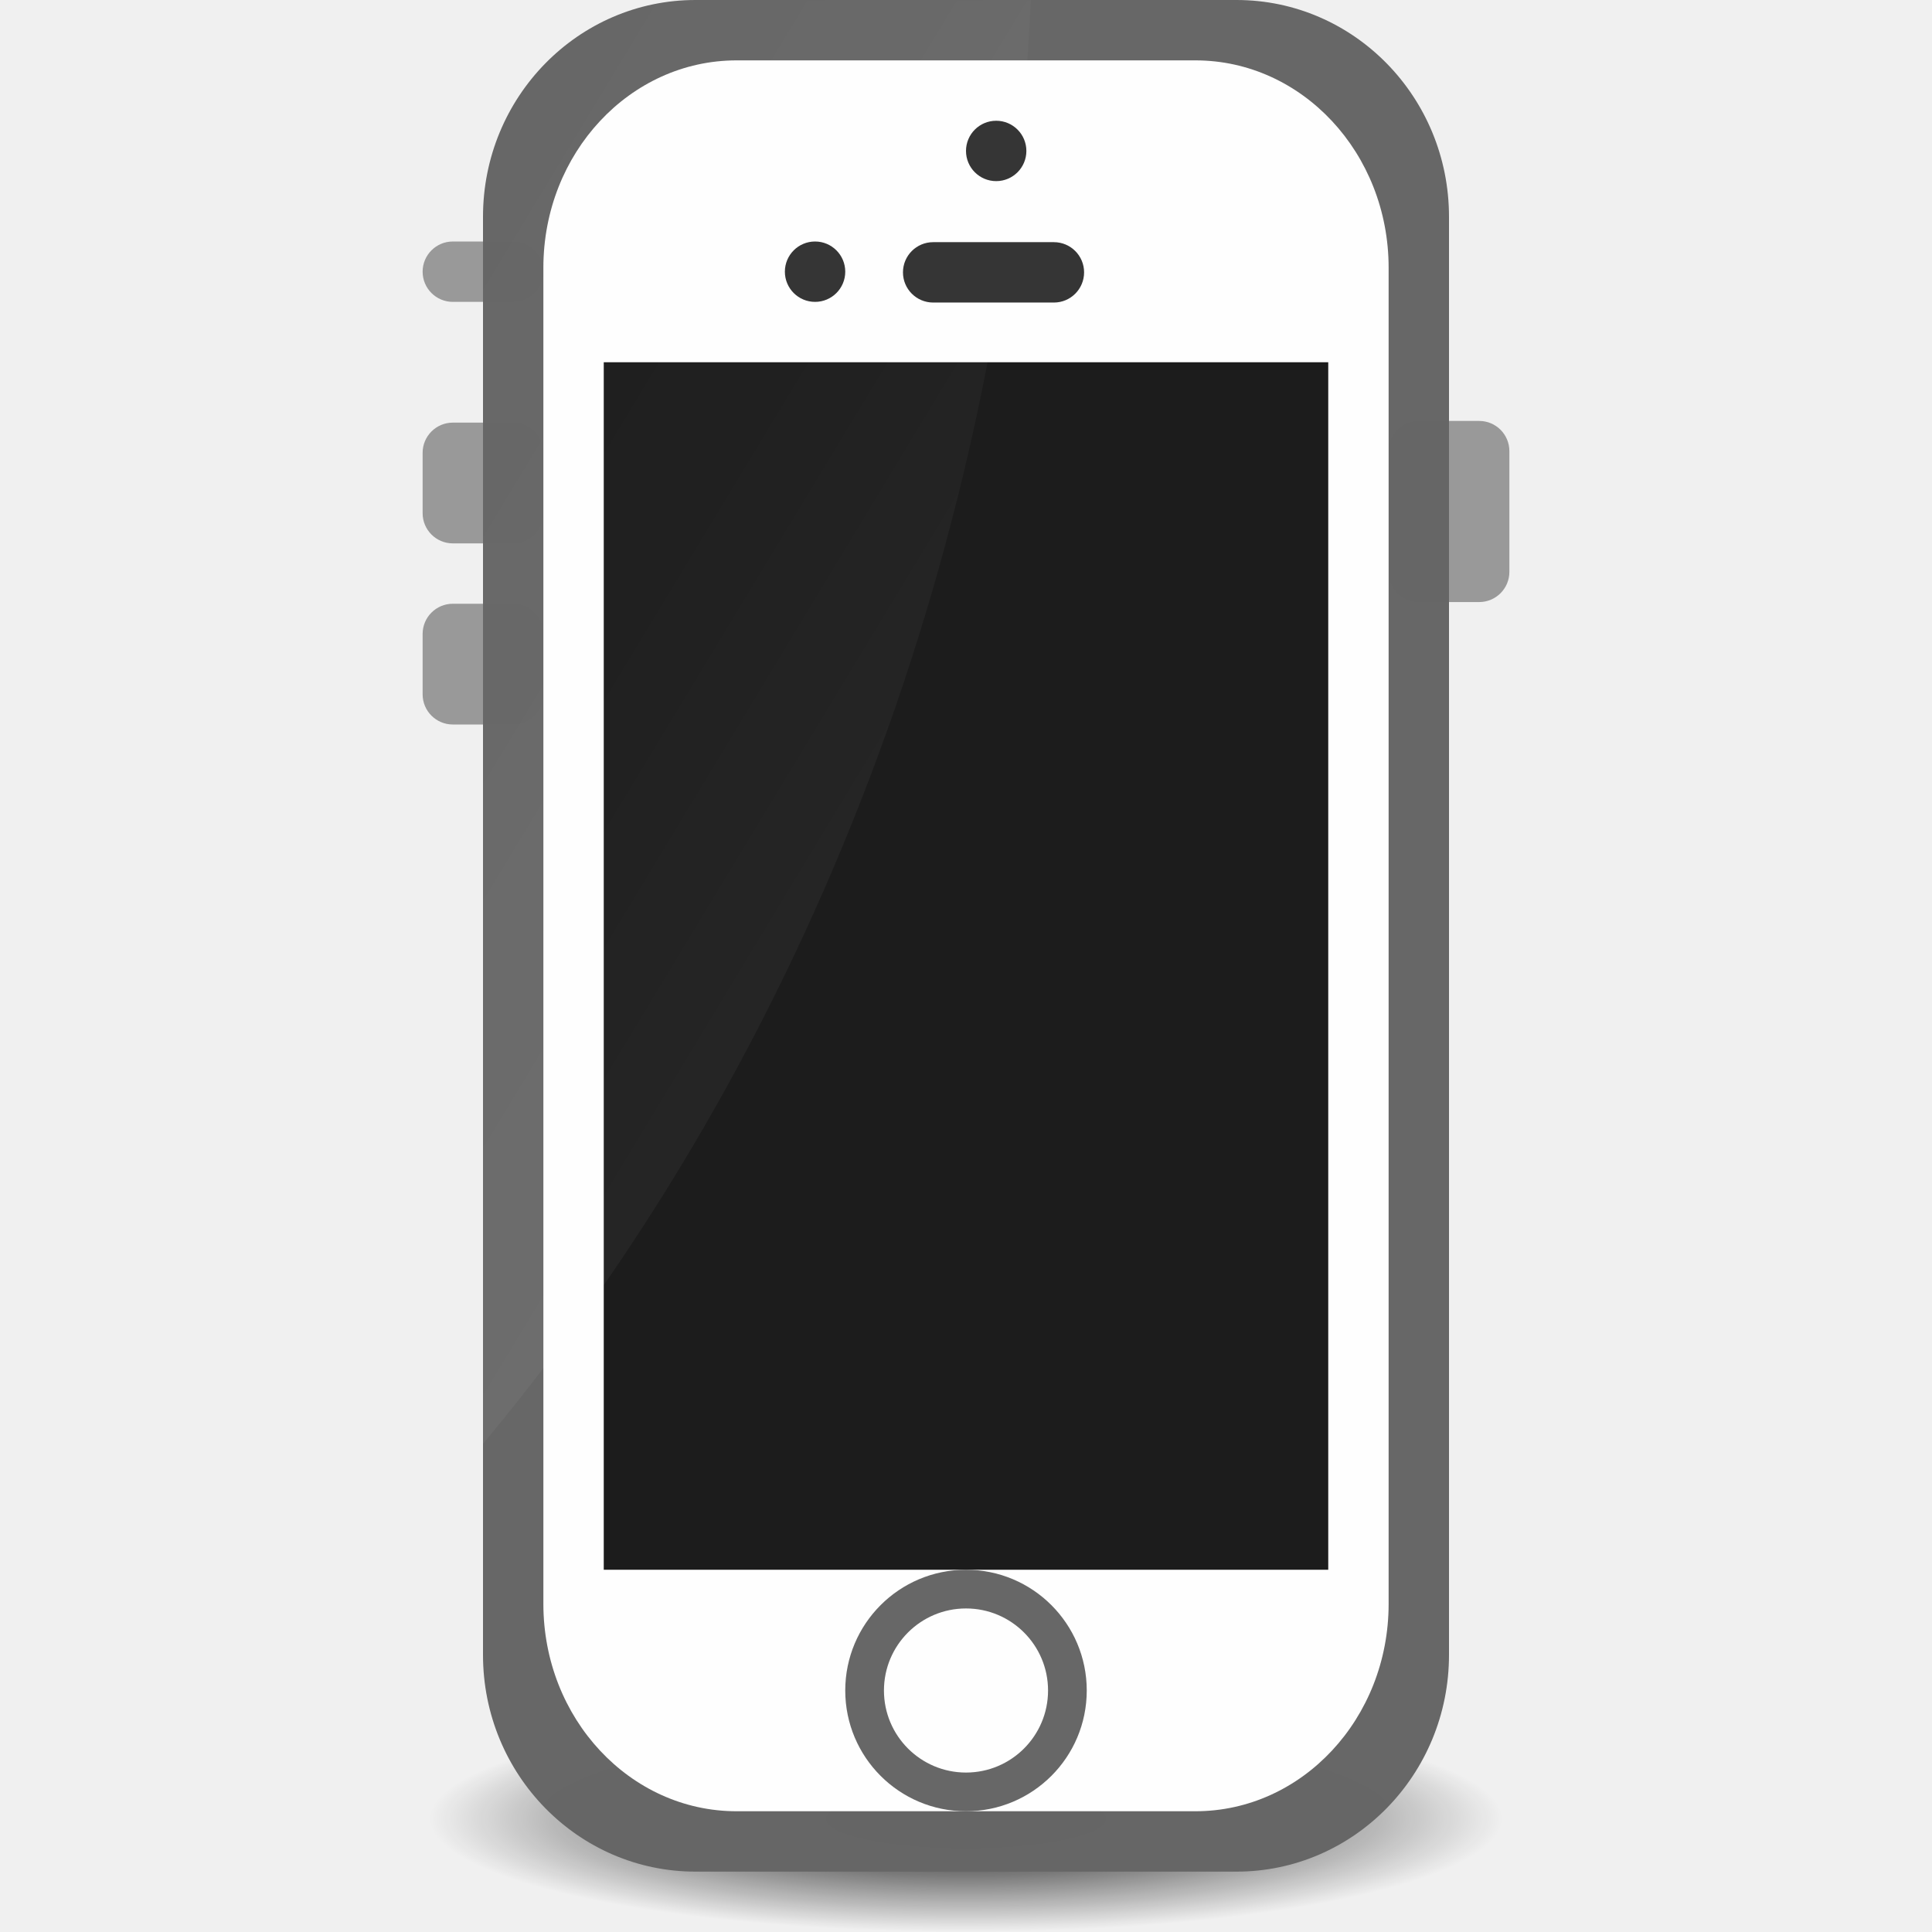
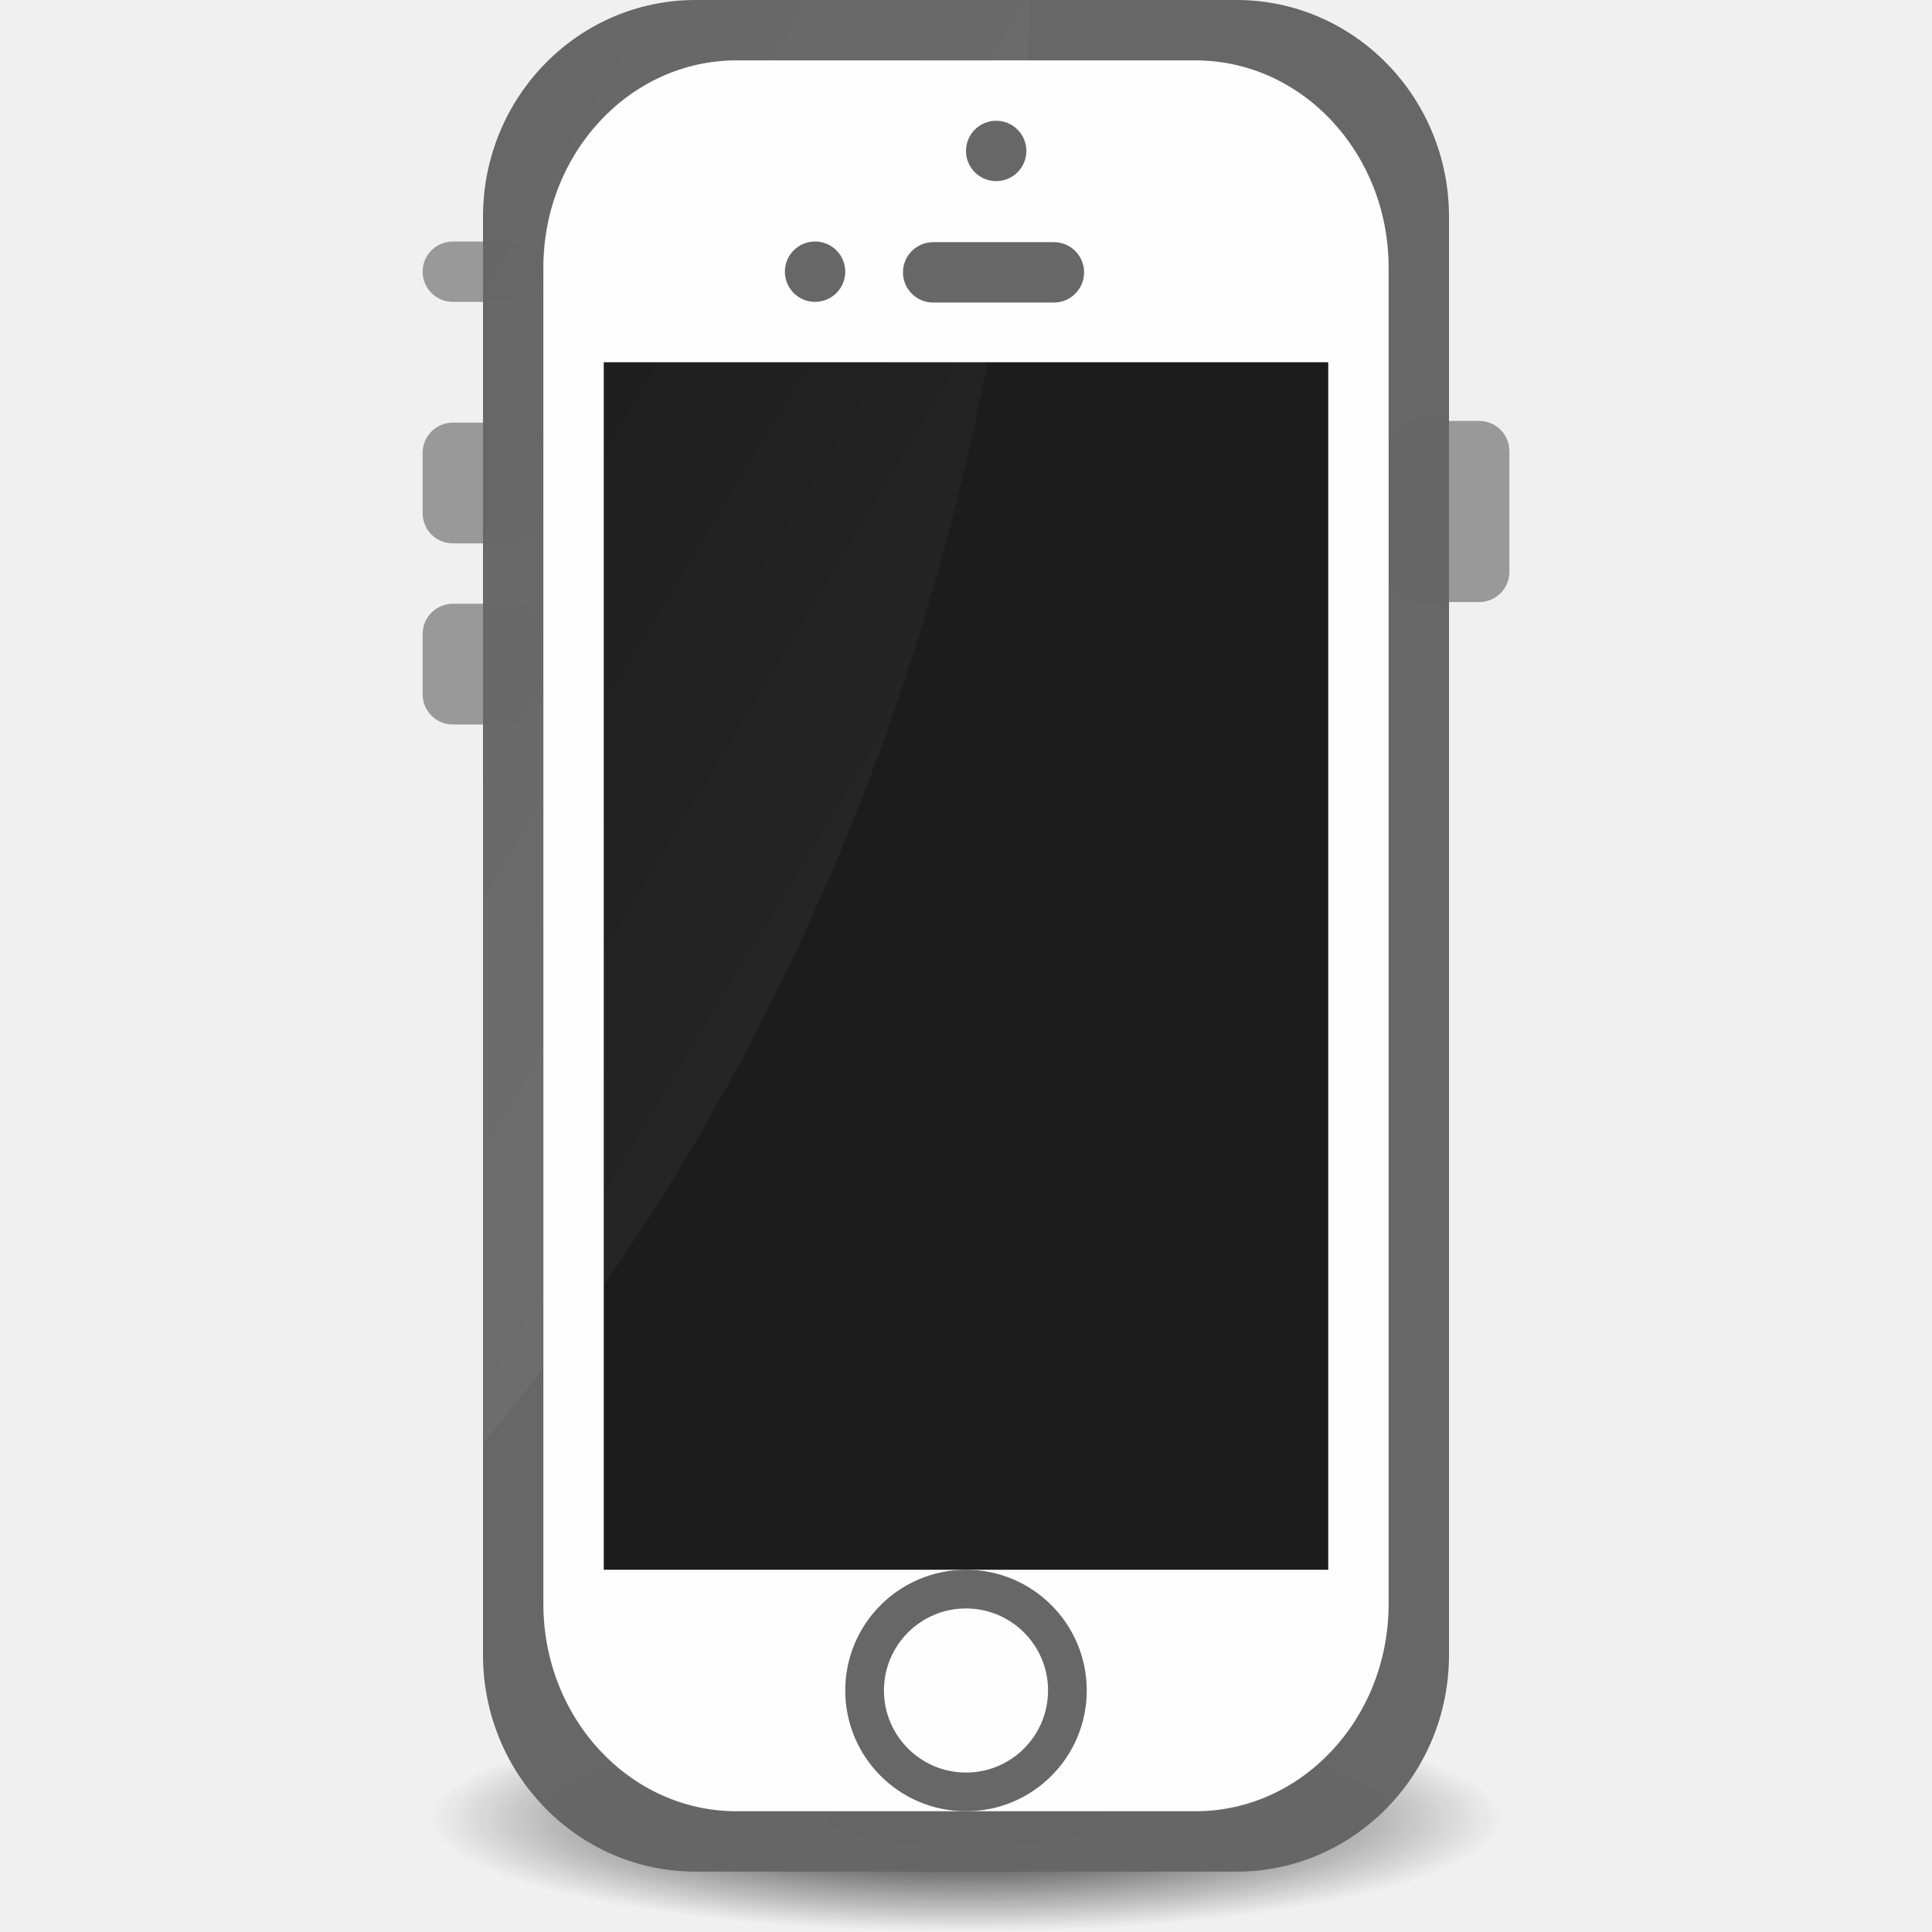
<svg xmlns="http://www.w3.org/2000/svg" xmlns:xlink="http://www.w3.org/1999/xlink" width="32" height="32" viewBox="0 0 32 32" id="svg2" version="1.1">
  <defs id="defs4">
    <linearGradient id="linearGradient4285">
      <stop style="stop-color:#ffffff;stop-opacity:1;" offset="0" id="stop4287" />
      <stop style="stop-color:#ffffff;stop-opacity:0;" offset="1" id="stop4289" />
    </linearGradient>
    <linearGradient id="linearGradient4244">
      <stop style="stop-color:#000000;stop-opacity:1;" offset="0" id="stop4246" />
      <stop style="stop-color:#000000;stop-opacity:0;" offset="1" id="stop4248" />
    </linearGradient>
    <radialGradient xlink:href="#linearGradient4244" id="radialGradient4250" cx="64" cy="1044.862" fx="64" fy="1044.862" r="42.5" gradientTransform="matrix(0.2091412,0,0,0.04411691,2.614965,1004.391)" gradientUnits="userSpaceOnUse" />
    <linearGradient xlink:href="#linearGradient4285" id="linearGradient4291" x1="140" y1="73" x2="35" y2="13" gradientUnits="userSpaceOnUse" gradientTransform="matrix(0.2666667,0,0,0.2520316,-1.066667,1020.362)" />
  </defs>
  <g id="layer1" transform="translate(0,-1020.362)">
    <ellipse style="opacity:0.99;fill:url(#radialGradient4250);fill-opacity:1;stroke:none;stroke-width:0;stroke-miterlimit:4;stroke-dasharray:none;stroke-opacity:1" id="path4242" cx="16" cy="1050.487" rx="8.889" ry="1.875" />
    <rect ry="0.5" rx="0.5" y="1024.362" x="7" height="1" width="2" id="rect4268" style="opacity:1;fill:#999999;fill-opacity:1;stroke:none;stroke-width:0;stroke-miterlimit:4;stroke-dasharray:none;stroke-opacity:1" />
    <rect style="opacity:1;fill:#999999;fill-opacity:1;stroke:none;stroke-width:0;stroke-miterlimit:4;stroke-dasharray:none;stroke-opacity:1" id="rect4266" width="2" height="2" x="7" y="1027.362" rx="0.5" ry="0.5" />
    <rect ry="0.5" rx="0.5" y="1027.334" x="23" height="3" width="2" id="rect4196" style="opacity:1;fill:#999999;fill-opacity:1;stroke:none;stroke-width:0;stroke-miterlimit:4;stroke-dasharray:none;stroke-opacity:1" />
    <rect ry="0.5" rx="0.5" y="1030.362" x="7" height="2" width="2" id="rect4191" style="opacity:1;fill:#999999;fill-opacity:1;stroke:none;stroke-width:0;stroke-miterlimit:4;stroke-dasharray:none;stroke-opacity:1" />
    <rect style="opacity:0.99;fill:#666666;fill-opacity:1;stroke:none;stroke-width:0;stroke-miterlimit:4;stroke-dasharray:none;stroke-opacity:1" id="rect4252" width="16" height="31" x="8" y="1020.362" ry="3.59" rx="3.52" />
    <rect rx="3.2" ry="3.434" y="1021.362" x="9" height="29" width="14" id="rect4270" style="opacity:0.99;fill:#ffffff;fill-opacity:1;stroke:none;stroke-width:0;stroke-miterlimit:4;stroke-dasharray:none;stroke-opacity:1" />
    <rect style="opacity:0.99;fill:#1a1a1a;fill-opacity:1;stroke:none;stroke-width:0;stroke-miterlimit:4;stroke-dasharray:none;stroke-opacity:1" id="rect4272" width="12" height="20" x="10" y="1026.362" />
    <path style="opacity:0.121;fill:url(#linearGradient4291);fill-opacity:1;stroke:none;stroke-width:0;stroke-miterlimit:4;stroke-dasharray:none;stroke-opacity:1" d="M 10.56,1020.362 C 9.142,1020.362 8,1021.441 8,1022.782 l 0,21.494 a 33.333,37.805 0 0 0 9.076,-23.913 l -6.516,0 z" id="rect4278" />
-     <rect style="opacity:0.99;fill:#333333;fill-opacity:1;stroke:none;stroke-width:0;stroke-miterlimit:4;stroke-dasharray:none;stroke-opacity:1" id="rect4256" width="3" height="1" x="14.956" y="1024.373" rx="0.5" ry="0.5" />
+     <rect style="opacity:0.99;fill:#666666;fill-opacity:1;stroke:none;stroke-width:0;stroke-miterlimit:4;stroke-dasharray:none;stroke-opacity:1" id="rect4256" width="3" height="1" x="14.956" y="1024.373" rx="0.5" ry="0.5" />
    <circle style="opacity:0.99;fill:#666666;fill-opacity:1;stroke:none;stroke-width:0;stroke-miterlimit:4;stroke-dasharray:none;stroke-opacity:1" id="path4274" cx="16" cy="1048.362" r="2" />
-     <circle cy="1024.862" cx="13.5" id="circle4186" style="opacity:0.99;fill:#333333;fill-opacity:1;stroke:none;stroke-width:0;stroke-miterlimit:4;stroke-dasharray:none;stroke-opacity:1" r="0.5" />
-     <circle r="0.5" style="opacity:0.99;fill:#333333;fill-opacity:1;stroke:none;stroke-width:0;stroke-miterlimit:4;stroke-dasharray:none;stroke-opacity:1" id="circle4187" cx="16.5" cy="1022.862" />
+     <circle cy="1024.862" cx="13.5" id="circle4186" style="opacity:0.99;fill:#666666;fill-opacity:1;stroke:none;stroke-width:0;stroke-miterlimit:4;stroke-dasharray:none;stroke-opacity:1" r="0.5" />
+     <circle r="0.5" style="opacity:0.99;fill:#666666;fill-opacity:1;stroke:none;stroke-width:0;stroke-miterlimit:4;stroke-dasharray:none;stroke-opacity:1" id="circle4187" cx="16.5" cy="1022.862" />
    <circle r="1.359" cy="1048.362" cx="16" id="circle4189" style="opacity:0.99;fill:#ffffff;fill-opacity:1;stroke:none;stroke-width:0;stroke-miterlimit:4;stroke-dasharray:none;stroke-opacity:1" />
  </g>
</svg>
